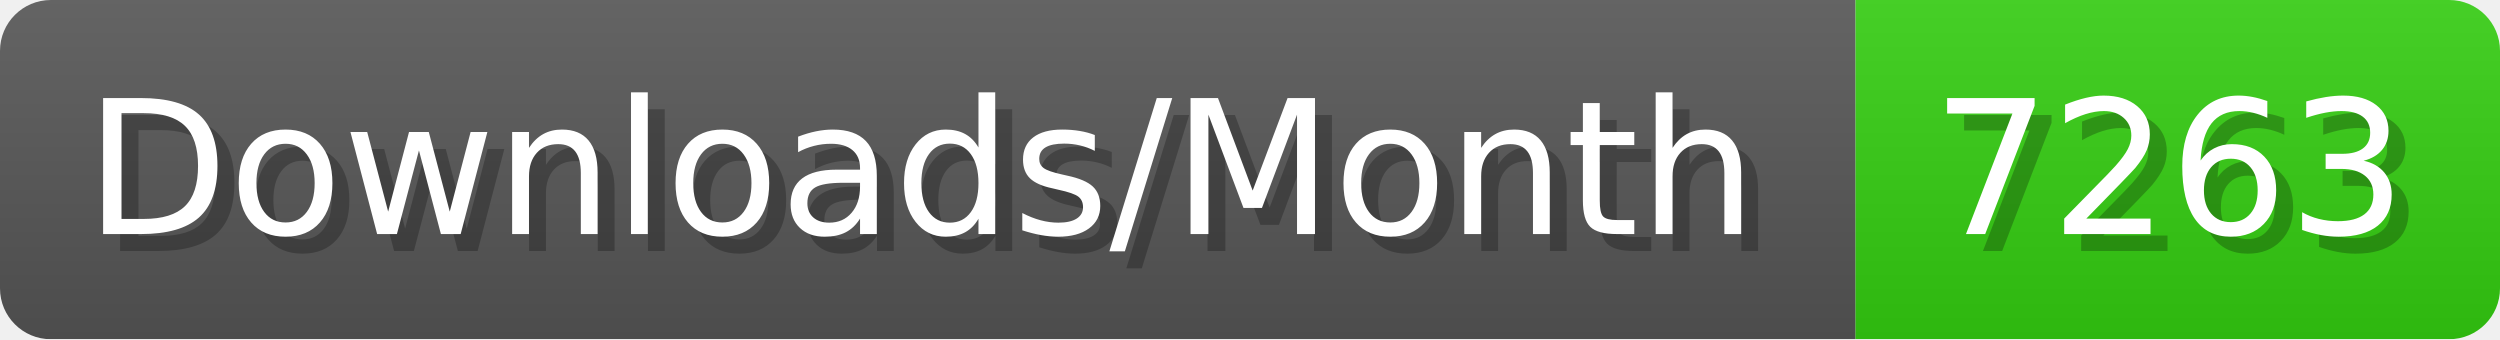
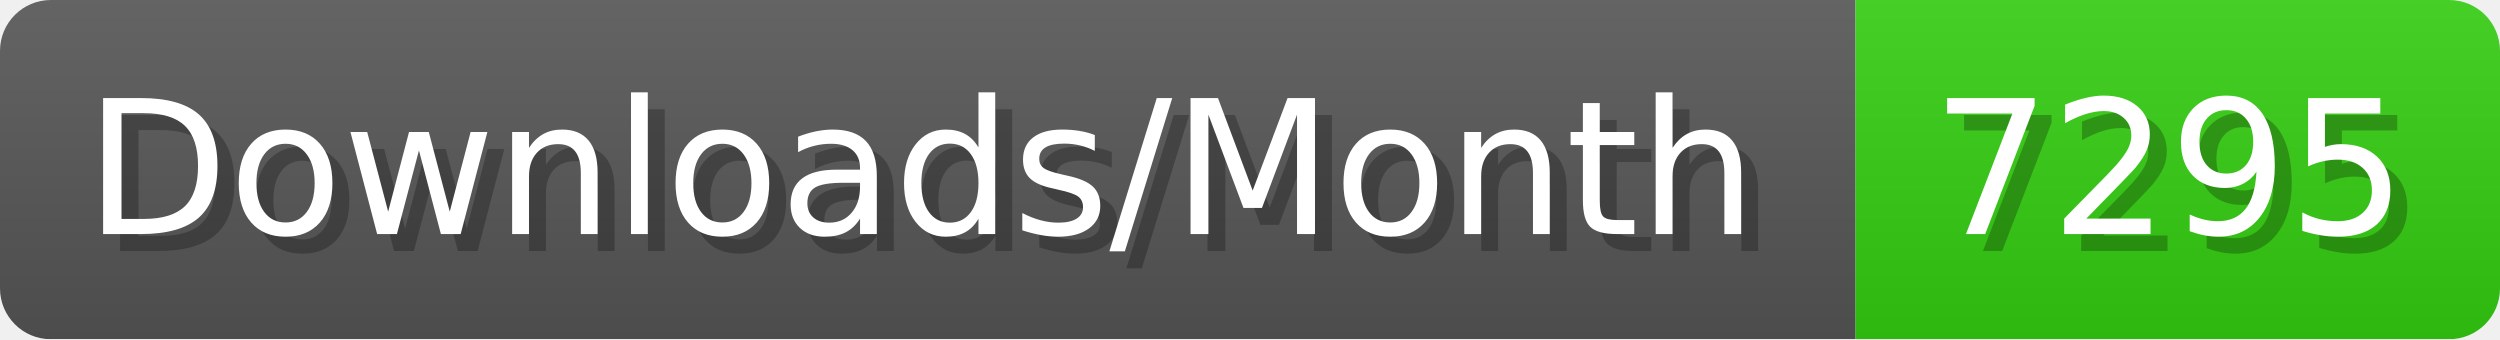
- <svg xmlns="http://www.w3.org/2000/svg" width="147.4" height="20" viewBox="0 0 1474 200" role="img" aria-label="Downloads/Month: 7263">
+ <svg xmlns="http://www.w3.org/2000/svg" width="147.4" height="20" viewBox="0 0 1474 200" role="img" aria-label="Downloads/Month: 7295">
  <linearGradient id="YlXUI" x2="0" y2="100%">
    <stop offset="0" stop-opacity=".1" stop-color="#EEE" />
    <stop offset="1" stop-opacity=".1" />
  </linearGradient>
  <mask id="JHhop">
    <rect width="1474" height="200" rx="30" fill="#FFF" />
  </mask>
  <g mask="url(#JHhop)">
    <rect width="1094" height="200" fill="#555" />
    <rect width="380" height="200" fill="#3C1" x="1094" />
    <rect width="1474" height="200" fill="url(#YlXUI)" />
  </g>
  <g aria-hidden="true" fill="#fff" text-anchor="start" font-family="Verdana,DejaVu Sans,sans-serif" font-size="110">
    <text x="60" y="148" textLength="994" fill="#000" opacity="0.25">Downloads/Month</text>
    <text x="50" y="138" textLength="994">Downloads/Month</text>
-     <text x="1149" y="148" textLength="280" fill="#000" opacity="0.25">7263</text>
-     <text x="1139" y="138" textLength="280">7263</text>
+     <text x="1149" y="148" textLength="280" fill="#000" opacity="0.25">7295</text>
+     <text x="1139" y="138" textLength="280">7295</text>
  </g>
</svg>
